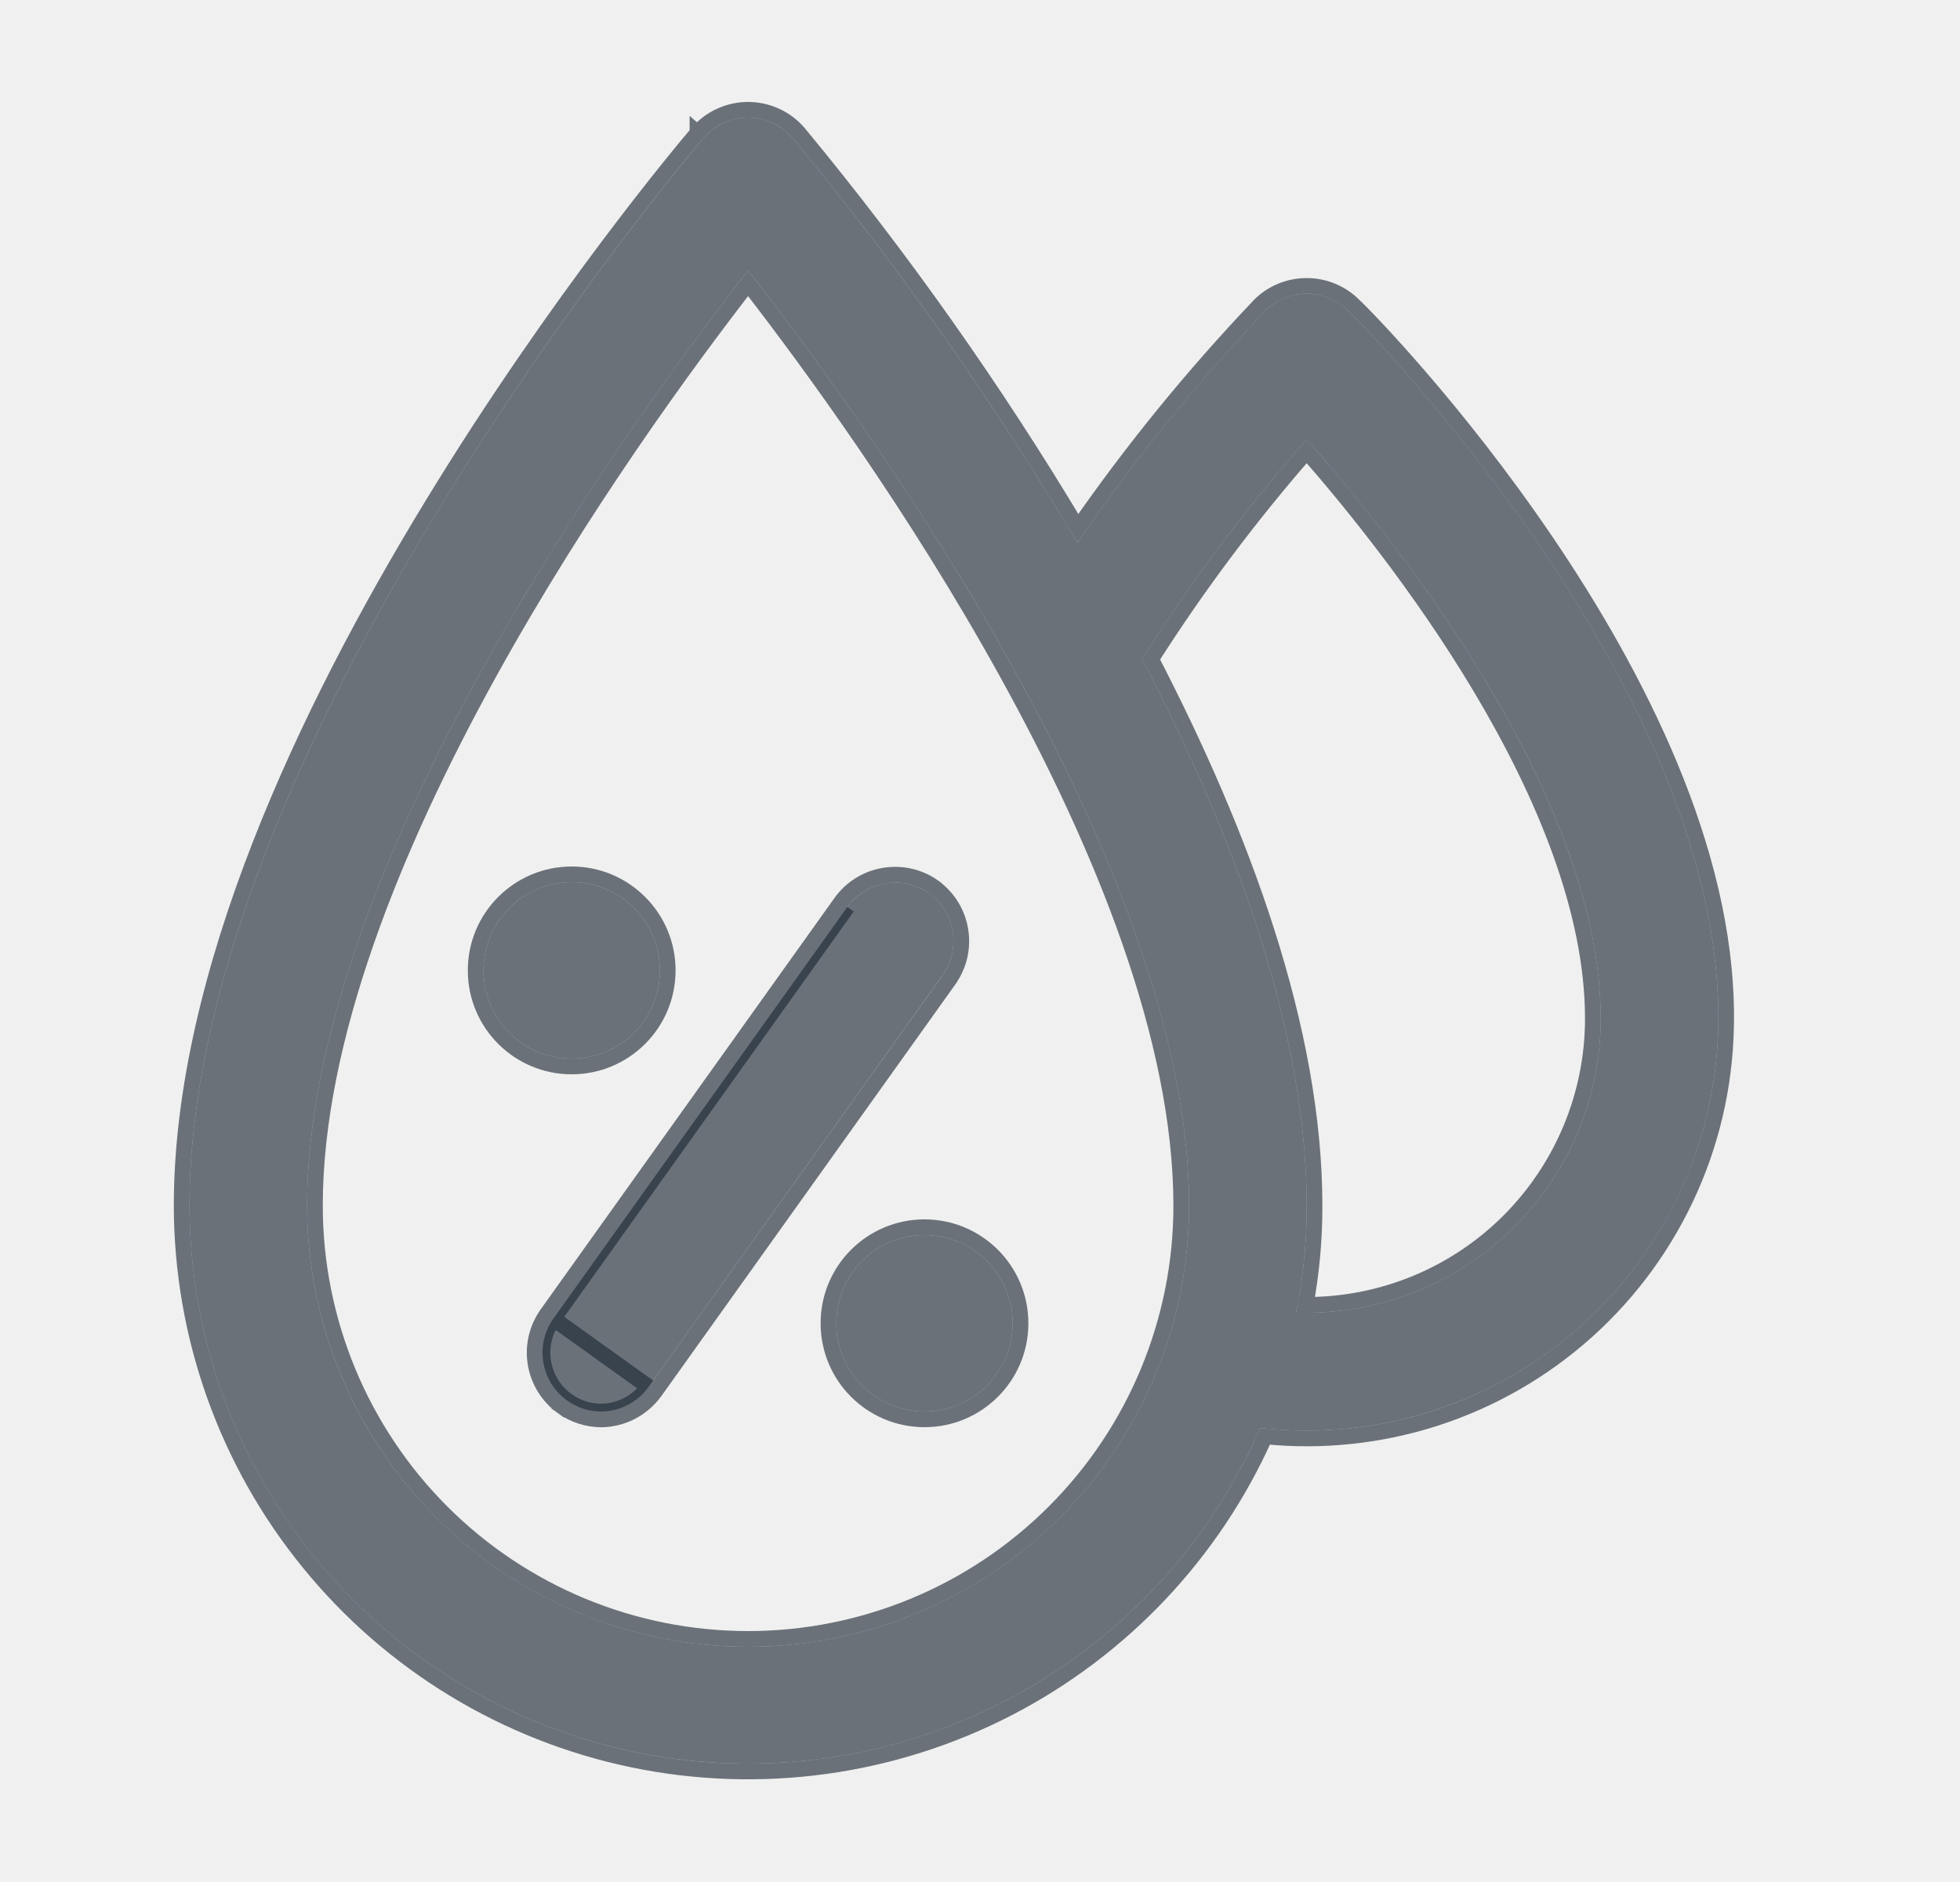
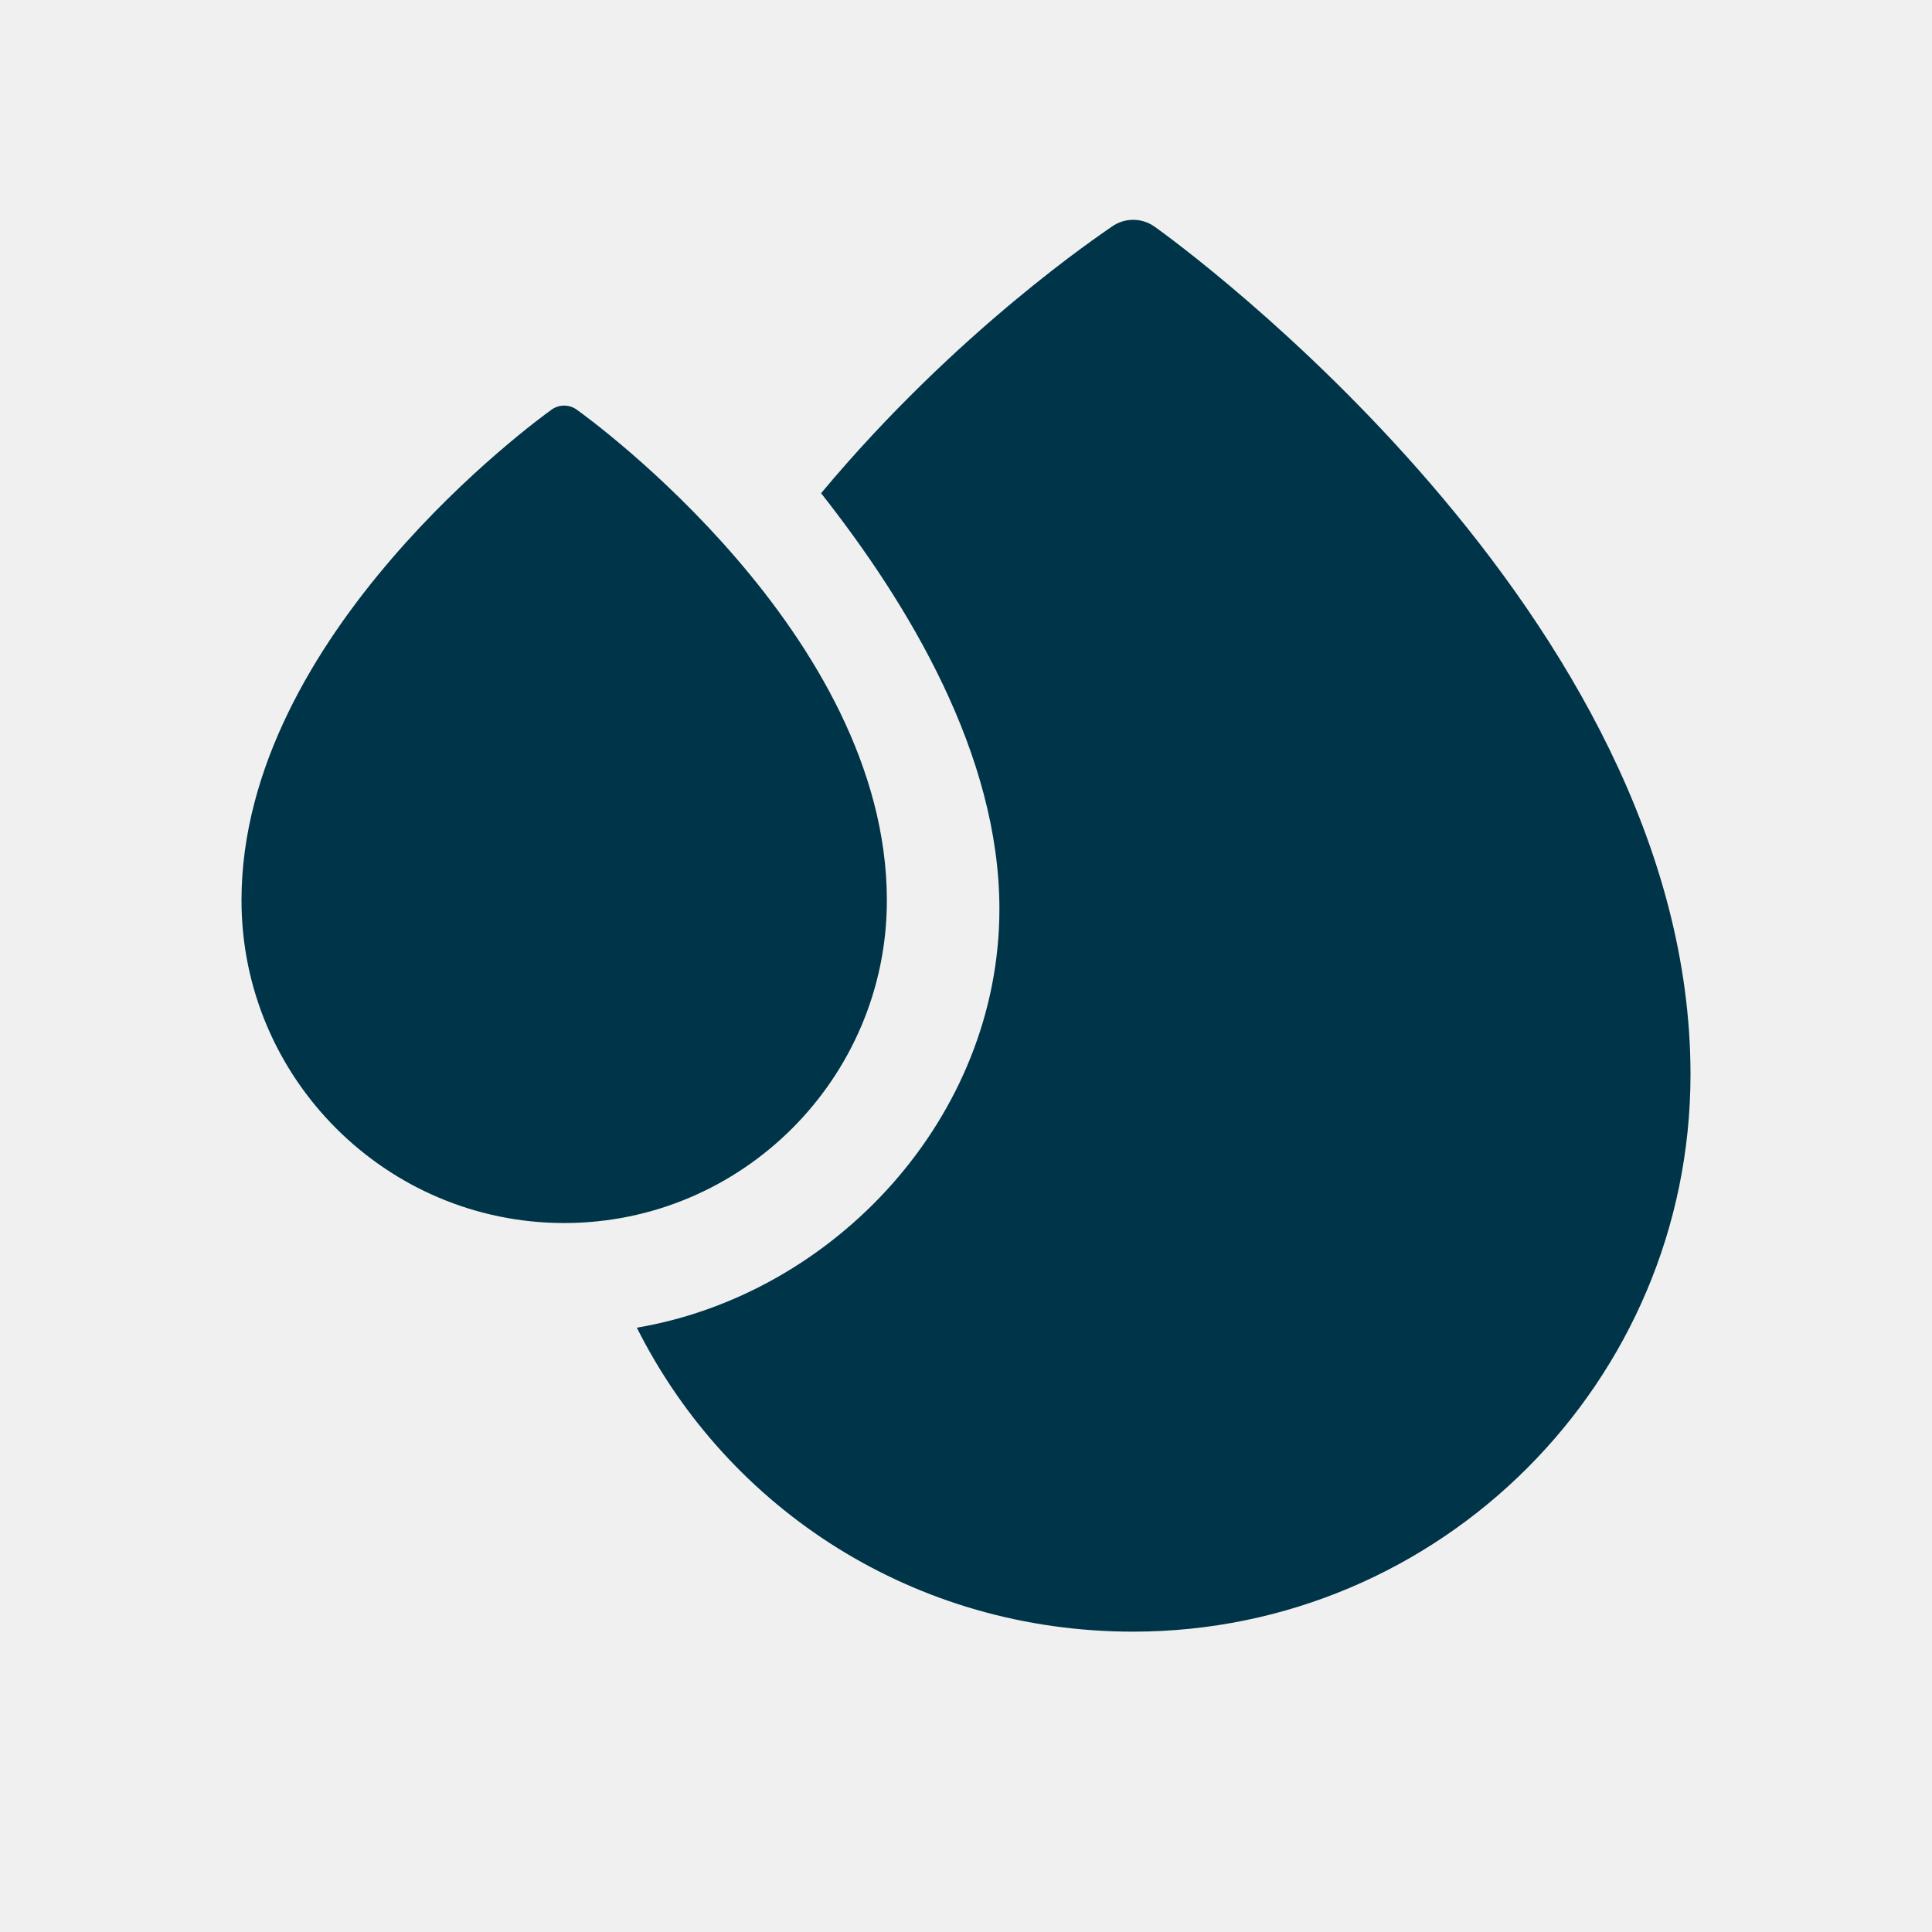
- <svg xmlns="http://www.w3.org/2000/svg" width="25" height="24" viewBox="0 0 25 24" fill="none">
-   <g clip-path="url(#clip0_5005_32143)">
-     <path d="M17.199 3.968C17.13 3.897 17.047 3.841 16.955 3.803C16.864 3.765 16.766 3.746 16.667 3.746C16.568 3.746 16.47 3.765 16.378 3.803C16.287 3.841 16.204 3.897 16.134 3.968C15.259 4.887 14.459 5.875 13.742 6.923C12.667 5.111 11.453 3.386 10.112 1.763C10.041 1.68 9.954 1.614 9.855 1.569C9.757 1.523 9.65 1.5 9.542 1.5C9.433 1.5 9.326 1.523 9.228 1.569C9.13 1.614 9.042 1.68 8.972 1.763C8.702 2.078 2.417 9.54 2.417 15.375C2.419 17.012 2.984 18.598 4.018 19.866C5.052 21.135 6.491 22.009 8.094 22.342C9.696 22.674 11.364 22.445 12.817 21.693C14.271 20.94 15.421 19.71 16.074 18.21C16.812 18.294 17.559 18.22 18.266 17.994C18.973 17.768 19.624 17.395 20.176 16.899C20.728 16.402 21.169 15.795 21.469 15.116C21.769 14.437 21.921 13.702 21.917 12.96C21.917 8.76 17.417 4.163 17.199 3.968ZM9.542 21C8.05 21 6.619 20.407 5.564 19.352C4.509 18.298 3.917 16.867 3.917 15.375C3.917 11.063 8.004 5.415 9.542 3.45C11.079 5.415 15.167 11.063 15.167 15.375C15.167 16.867 14.574 18.298 13.519 19.352C12.464 20.407 11.034 21 9.542 21ZM16.667 16.74H16.532C16.623 16.291 16.668 15.834 16.667 15.375C16.667 13.125 15.729 10.635 14.567 8.4C15.192 7.414 15.894 6.478 16.667 5.603C17.814 6.9 20.417 10.155 20.417 12.99C20.417 13.985 20.022 14.938 19.318 15.642C18.615 16.345 17.661 16.74 16.667 16.74Z" fill="#1E2A36" fill-opacity="0.64" />
-     <path d="M22.017 12.96C22.017 10.829 20.877 8.608 19.722 6.906C18.573 5.212 17.396 4.012 17.268 3.895C17.19 3.816 17.096 3.754 16.994 3.711C16.89 3.668 16.779 3.646 16.667 3.646C16.555 3.646 16.443 3.668 16.34 3.711C16.236 3.754 16.142 3.817 16.063 3.897L16.063 3.897L16.062 3.899C15.219 4.785 14.445 5.734 13.748 6.738C12.691 4.971 11.501 3.286 10.189 1.699L10.189 1.699L10.188 1.698C10.108 1.604 10.009 1.529 9.897 1.478C9.786 1.427 9.664 1.4 9.542 1.4C9.419 1.4 9.298 1.427 9.186 1.478C9.075 1.529 8.976 1.604 8.896 1.697M22.017 12.96C22.021 13.716 21.866 14.465 21.56 15.156C21.254 15.848 20.805 16.468 20.243 16.973C19.68 17.479 19.017 17.859 18.296 18.09C17.599 18.312 16.864 18.39 16.136 18.317C15.469 19.808 14.315 21.03 12.863 21.782C11.39 22.544 9.698 22.777 8.073 22.44C6.448 22.102 4.989 21.216 3.941 19.929C2.892 18.643 2.319 17.035 2.317 15.375L2.317 15.375C2.317 12.428 3.901 9.083 5.508 6.447C7.116 3.806 8.759 1.857 8.896 1.697M22.017 12.96C22.017 12.96 22.017 12.96 22.017 12.96H21.917L22.017 12.959C22.017 12.96 22.017 12.96 22.017 12.96ZM8.896 1.697L8.972 1.763L8.896 1.698C8.896 1.698 8.896 1.698 8.896 1.697ZM16.767 15.375C16.767 13.118 15.835 10.632 14.682 8.405C15.276 7.473 15.94 6.587 16.667 5.754C17.243 6.412 18.13 7.504 18.886 8.771C19.677 10.096 20.317 11.6 20.317 12.99C20.317 13.958 19.932 14.886 19.248 15.571C18.563 16.256 17.635 16.64 16.667 16.64H16.653C16.73 16.223 16.768 15.799 16.767 15.375ZM16.767 15.375H16.667L16.767 15.375C16.767 15.375 16.767 15.375 16.767 15.375ZM9.542 20.9C8.076 20.9 6.671 20.318 5.635 19.282C4.599 18.246 4.017 16.84 4.017 15.375C4.017 13.245 5.028 10.774 6.24 8.581C7.41 6.463 8.76 4.619 9.542 3.613C10.323 4.619 11.673 6.463 12.843 8.581C14.056 10.774 15.067 13.245 15.067 15.375C15.067 16.84 14.485 18.246 13.448 19.282C12.412 20.318 11.007 20.9 9.542 20.9Z" stroke="#1E2A36" stroke-opacity="0.64" stroke-width="0.2" />
-     <path d="M11.851 11.393C11.689 11.278 11.489 11.232 11.294 11.264C11.099 11.297 10.924 11.405 10.808 11.566L7.058 16.816C6.944 16.977 6.897 17.177 6.93 17.372C6.962 17.567 7.07 17.742 7.231 17.858C7.357 17.95 7.509 18 7.666 18C7.785 18 7.902 17.971 8.007 17.916C8.113 17.861 8.204 17.782 8.273 17.686L12.023 12.435C12.138 12.274 12.184 12.074 12.152 11.879C12.119 11.683 12.011 11.509 11.851 11.393Z" fill="#1E2A36" fill-opacity="0.64" />
-     <path d="M7.231 17.858L7.172 17.939C7.316 18.043 7.488 18.099 7.665 18.101L7.666 18.101C7.801 18.1 7.934 18.067 8.053 18.005C8.173 17.943 8.276 17.853 8.355 17.744C8.355 17.744 8.355 17.744 8.355 17.744L12.105 12.494L12.105 12.493C12.235 12.31 12.287 12.084 12.25 11.862C12.214 11.641 12.091 11.443 11.909 11.312L11.909 11.312L11.909 11.311C11.726 11.181 11.499 11.129 11.278 11.166C11.056 11.202 10.858 11.325 10.727 11.507L10.727 11.507L6.977 16.757L6.977 16.758C6.847 16.94 6.794 17.167 6.831 17.389C6.868 17.61 6.99 17.808 7.172 17.939L7.231 17.858ZM7.231 17.858C7.07 17.742 6.962 17.567 6.93 17.372C6.897 17.177 6.944 16.977 7.058 16.816M7.231 17.858C7.357 17.95 7.509 18 7.666 18C7.785 18 7.902 17.971 8.007 17.916C8.113 17.861 8.204 17.782 8.273 17.686L7.058 16.816M7.058 16.816L10.808 11.566L7.058 16.816Z" stroke="#1E2A36" stroke-opacity="0.64" stroke-width="0.2" />
-     <path d="M7.292 13.5C7.913 13.5 8.417 12.996 8.417 12.375C8.417 11.754 7.913 11.25 7.292 11.25C6.67 11.25 6.167 11.754 6.167 12.375C6.167 12.996 6.67 13.5 7.292 13.5Z" fill="#1E2A36" fill-opacity="0.64" />
-     <path d="M7.292 13.6C7.968 13.6 8.517 13.052 8.517 12.375C8.517 11.698 7.968 11.15 7.292 11.15C6.615 11.15 6.067 11.698 6.067 12.375C6.067 13.052 6.615 13.6 7.292 13.6Z" stroke="#1E2A36" stroke-opacity="0.64" stroke-width="0.2" />
-     <path d="M11.792 18C12.413 18 12.917 17.496 12.917 16.875C12.917 16.254 12.413 15.75 11.792 15.75C11.17 15.75 10.667 16.254 10.667 16.875C10.667 17.496 11.17 18 11.792 18Z" fill="#1E2A36" fill-opacity="0.64" />
-     <path d="M11.792 18.1C12.468 18.1 13.017 17.552 13.017 16.875C13.017 16.198 12.468 15.65 11.792 15.65C11.115 15.65 10.567 16.198 10.567 16.875C10.567 17.552 11.115 18.1 11.792 18.1Z" stroke="#1E2A36" stroke-opacity="0.64" stroke-width="0.2" />
-   </g>
-   <defs>
-     <clipPath id="clip0_5005_32143">
-       <rect width="24" height="24" fill="white" transform="translate(0.166687)" />
-     </clipPath>
-   </defs>
+ <svg xmlns="http://www.w3.org/2000/svg" width="24" height="24" viewBox="0 0 24 24" fill="none">
+   <path d="M13.809 2.817C13.969 2.702 14.184 2.702 14.345 2.817C14.619 3.012 21 7.637 21 13.346C21 17.163 17.895 20.268 14.077 20.269C11.371 20.269 9.049 18.761 7.911 16.493C10.375 16.075 12.415 13.873 12.415 11.292C12.415 9.369 11.281 7.499 10.2 6.127C11.888 4.104 13.668 2.917 13.809 2.817ZM6.853 5.088C6.946 5.022 7.07 5.022 7.163 5.088C7.321 5.2 11.016 7.878 11.017 11.184C11.017 13.393 9.218 15.193 7.008 15.193C4.798 15.192 3 13.393 3 11.184C3 7.878 6.695 5.201 6.853 5.088Z" fill="#003449" />
</svg>
